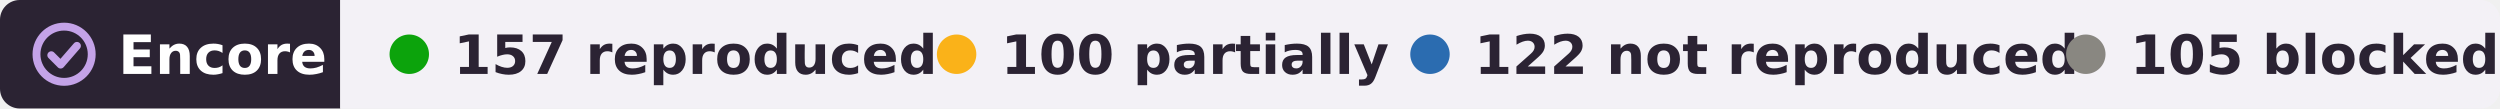
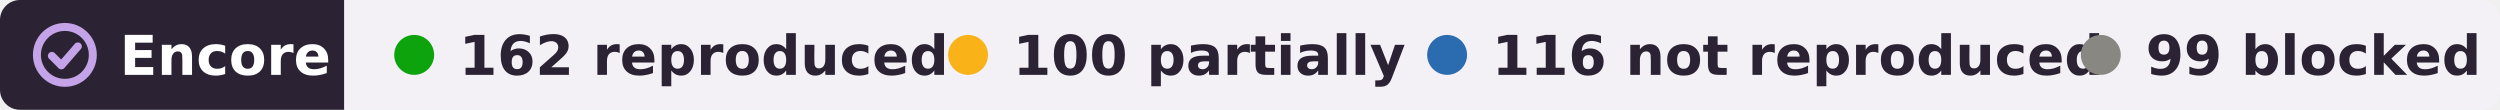
- <svg xmlns="http://www.w3.org/2000/svg" width="507" height="22" viewBox="0 0 507 22" role="img" aria-label="Encore: 157 reproduced, 100 partially reproduced, 122 not reproduced, 105 blocked, of 484 claims in 13 papers of György Buzsáki">
+ <svg xmlns="http://www.w3.org/2000/svg" width="501" height="22" viewBox="0 0 501 22" role="img" aria-label="Encore: 162 reproduced, 100 partially reproduced, 116 not reproduced, 99 blocked, of 477 claims in 13 papers of György Buzsáki">
  <clipPath id="r">
-     <rect width="507" height="22" rx="4" />
+     <rect width="501" height="22" rx="4" />
  </clipPath>
  <g clip-path="url(#r)">
    <rect width="69" height="22" fill="#2b2333" />
-     <rect x="69" width="438" height="22" fill="#f3f1f6" />
+     <rect x="69" width="432" height="22" fill="#f3f1f6" />
  </g>
  <g fill="none" stroke="#c4a3e8" stroke-width="1.6" stroke-linecap="round" stroke-linejoin="round">
    <circle cx="13" cy="11" r="5.6" />
    <path d="M10.4 11.2l1.9 1.9 3.3-3.8" />
  </g>
  <g font-family="Verdana,DejaVu Sans,Geneva,sans-serif" font-size="11" font-weight="bold">
    <text x="24" y="15" fill="#fff" textLength="39">Encore</text>
    <g fill="#2b2333">
      <circle cx="83" cy="11" r="4" fill="#0ca30c" />
-       <text x="92" y="15" textLength="84">157 reproduced</text>
+       <text x="92" y="15" textLength="84">162 reproduced</text>
      <circle cx="194" cy="11" r="4" fill="#fab219" />
      <text x="203" y="15" textLength="68">100 partially</text>
      <circle cx="290" cy="11" r="4" fill="#2b6cb0" />
-       <text x="299" y="15" textLength="106">122 not reproduced</text>
-       <circle cx="423" cy="11" r="4" fill="#898781" />
-       <text x="432" y="15" textLength="65">105 blocked</text>
+       <text x="299" y="15" textLength="104">116 not reproduced</text>
+       <circle cx="421" cy="11" r="4" fill="#898781" />
+       <text x="430" y="15" textLength="61">99 blocked</text>
    </g>
  </g>
</svg>
